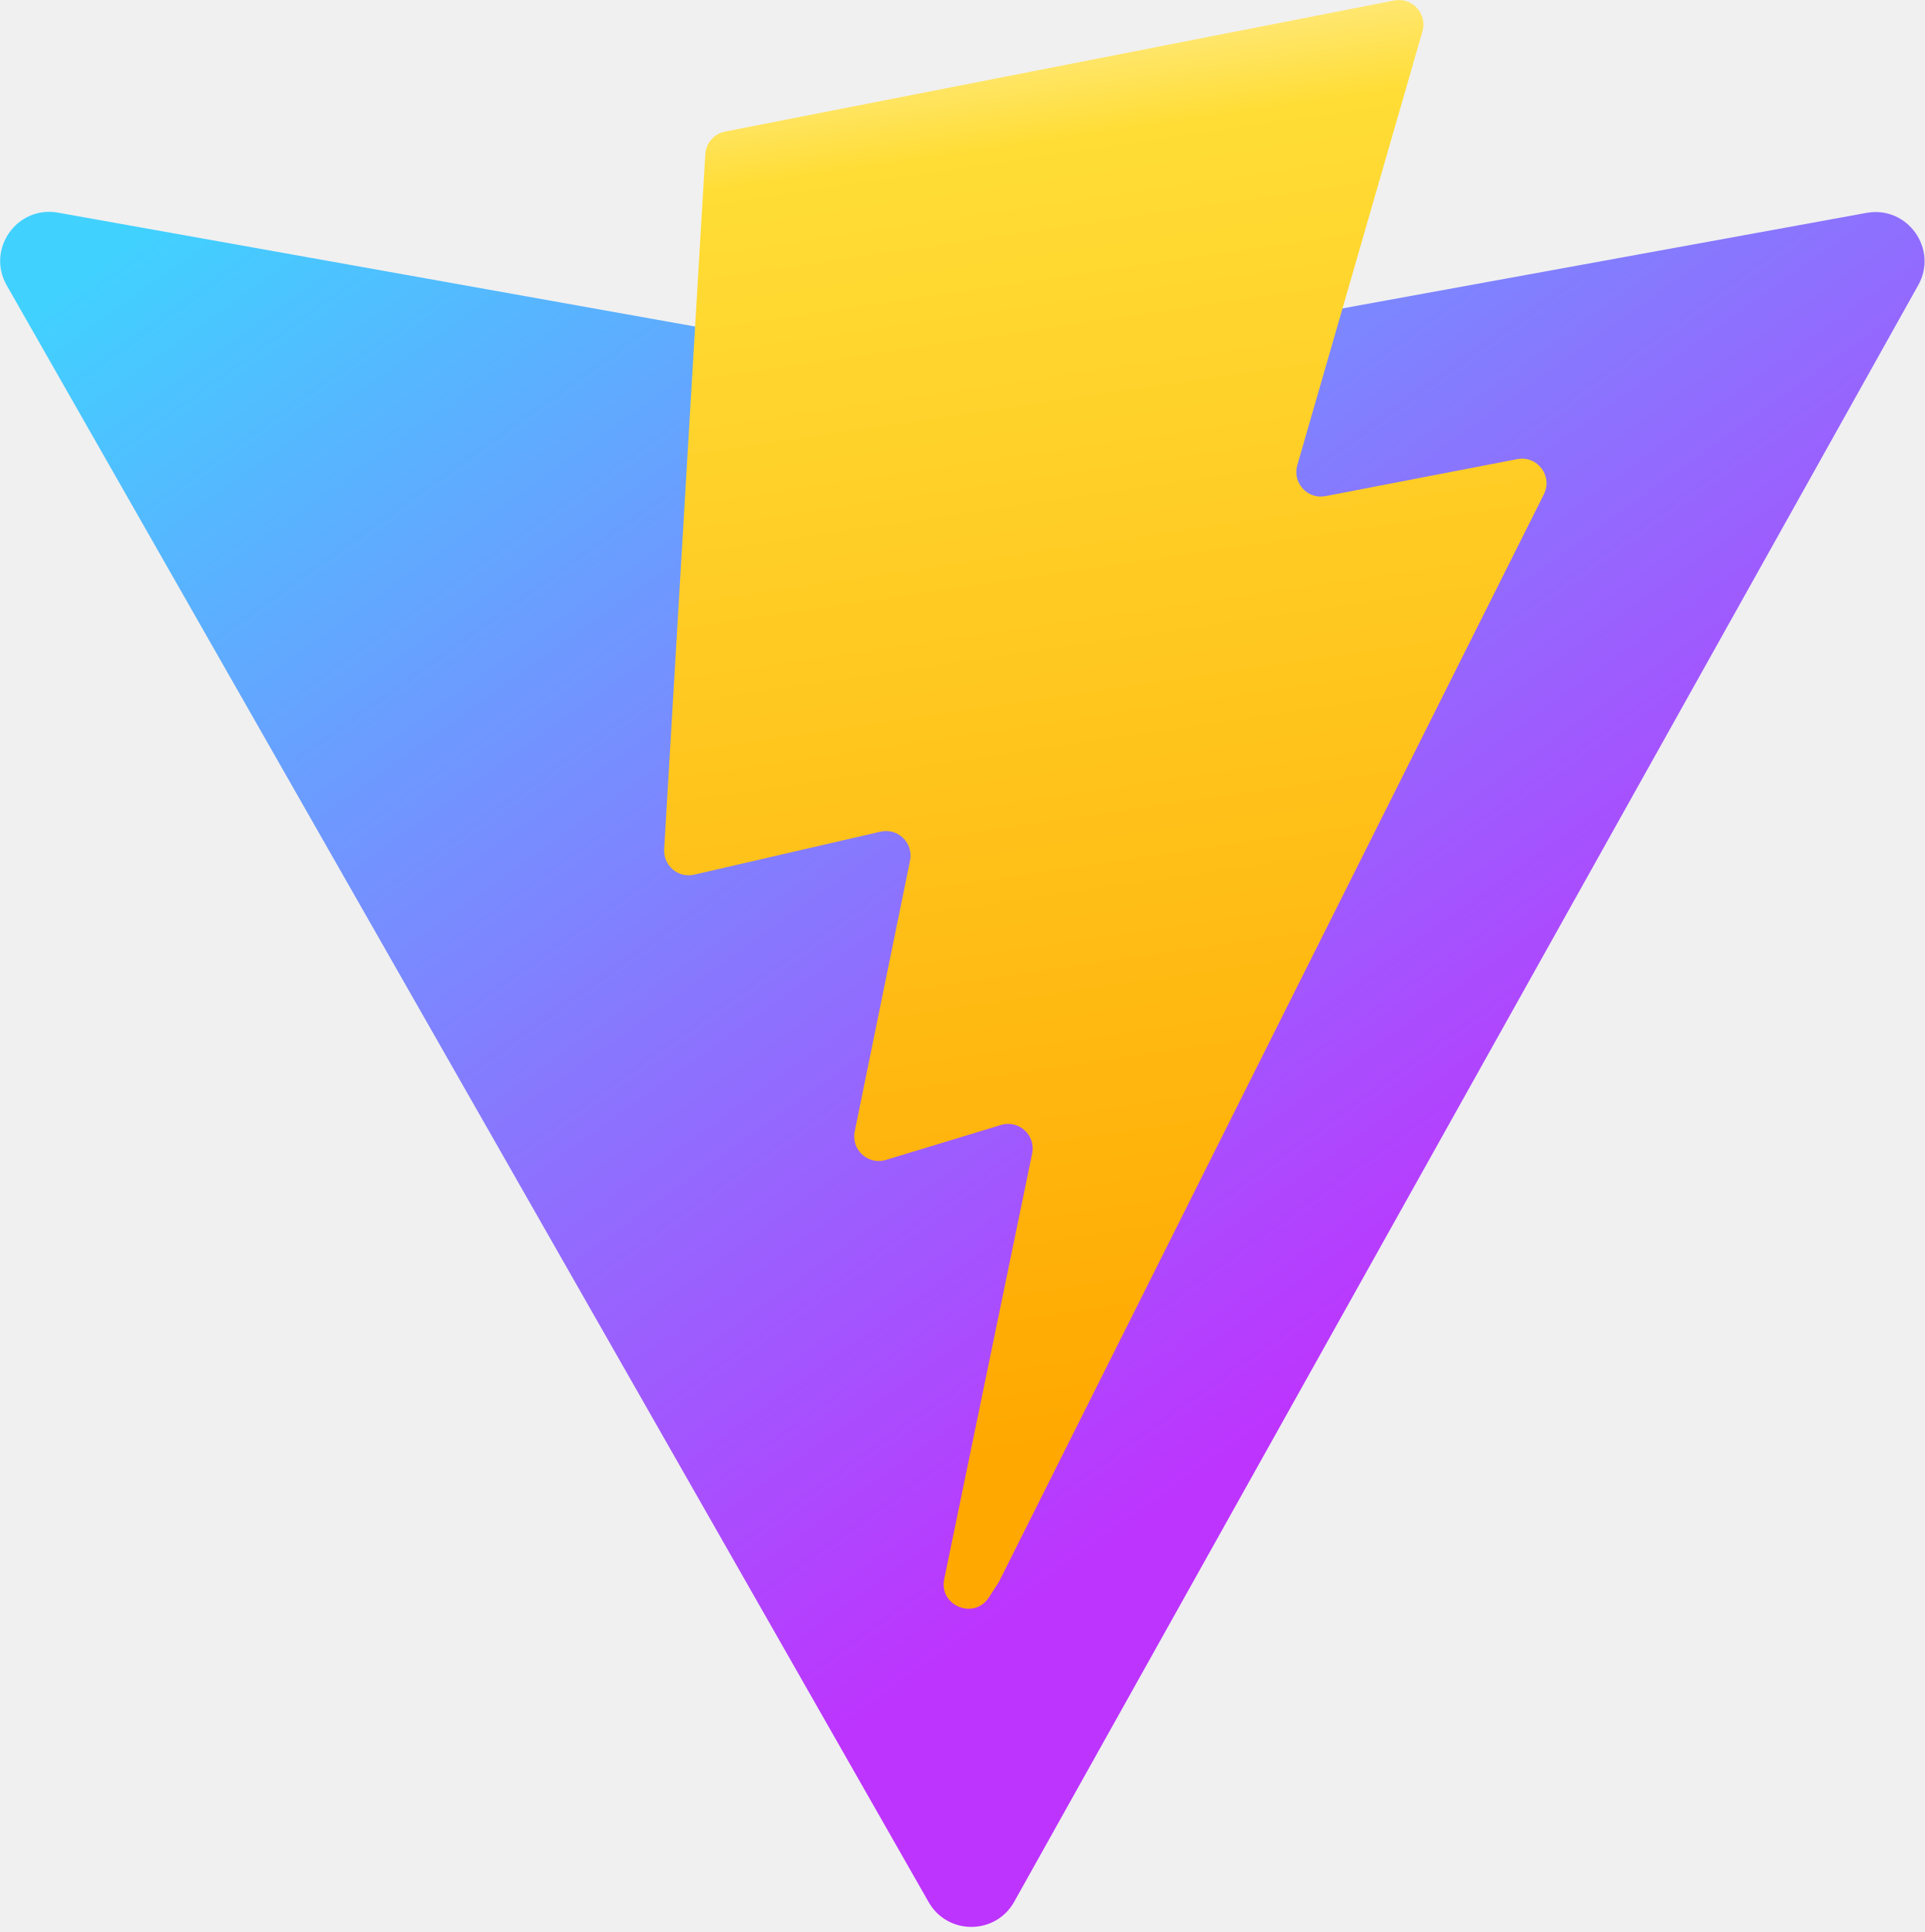
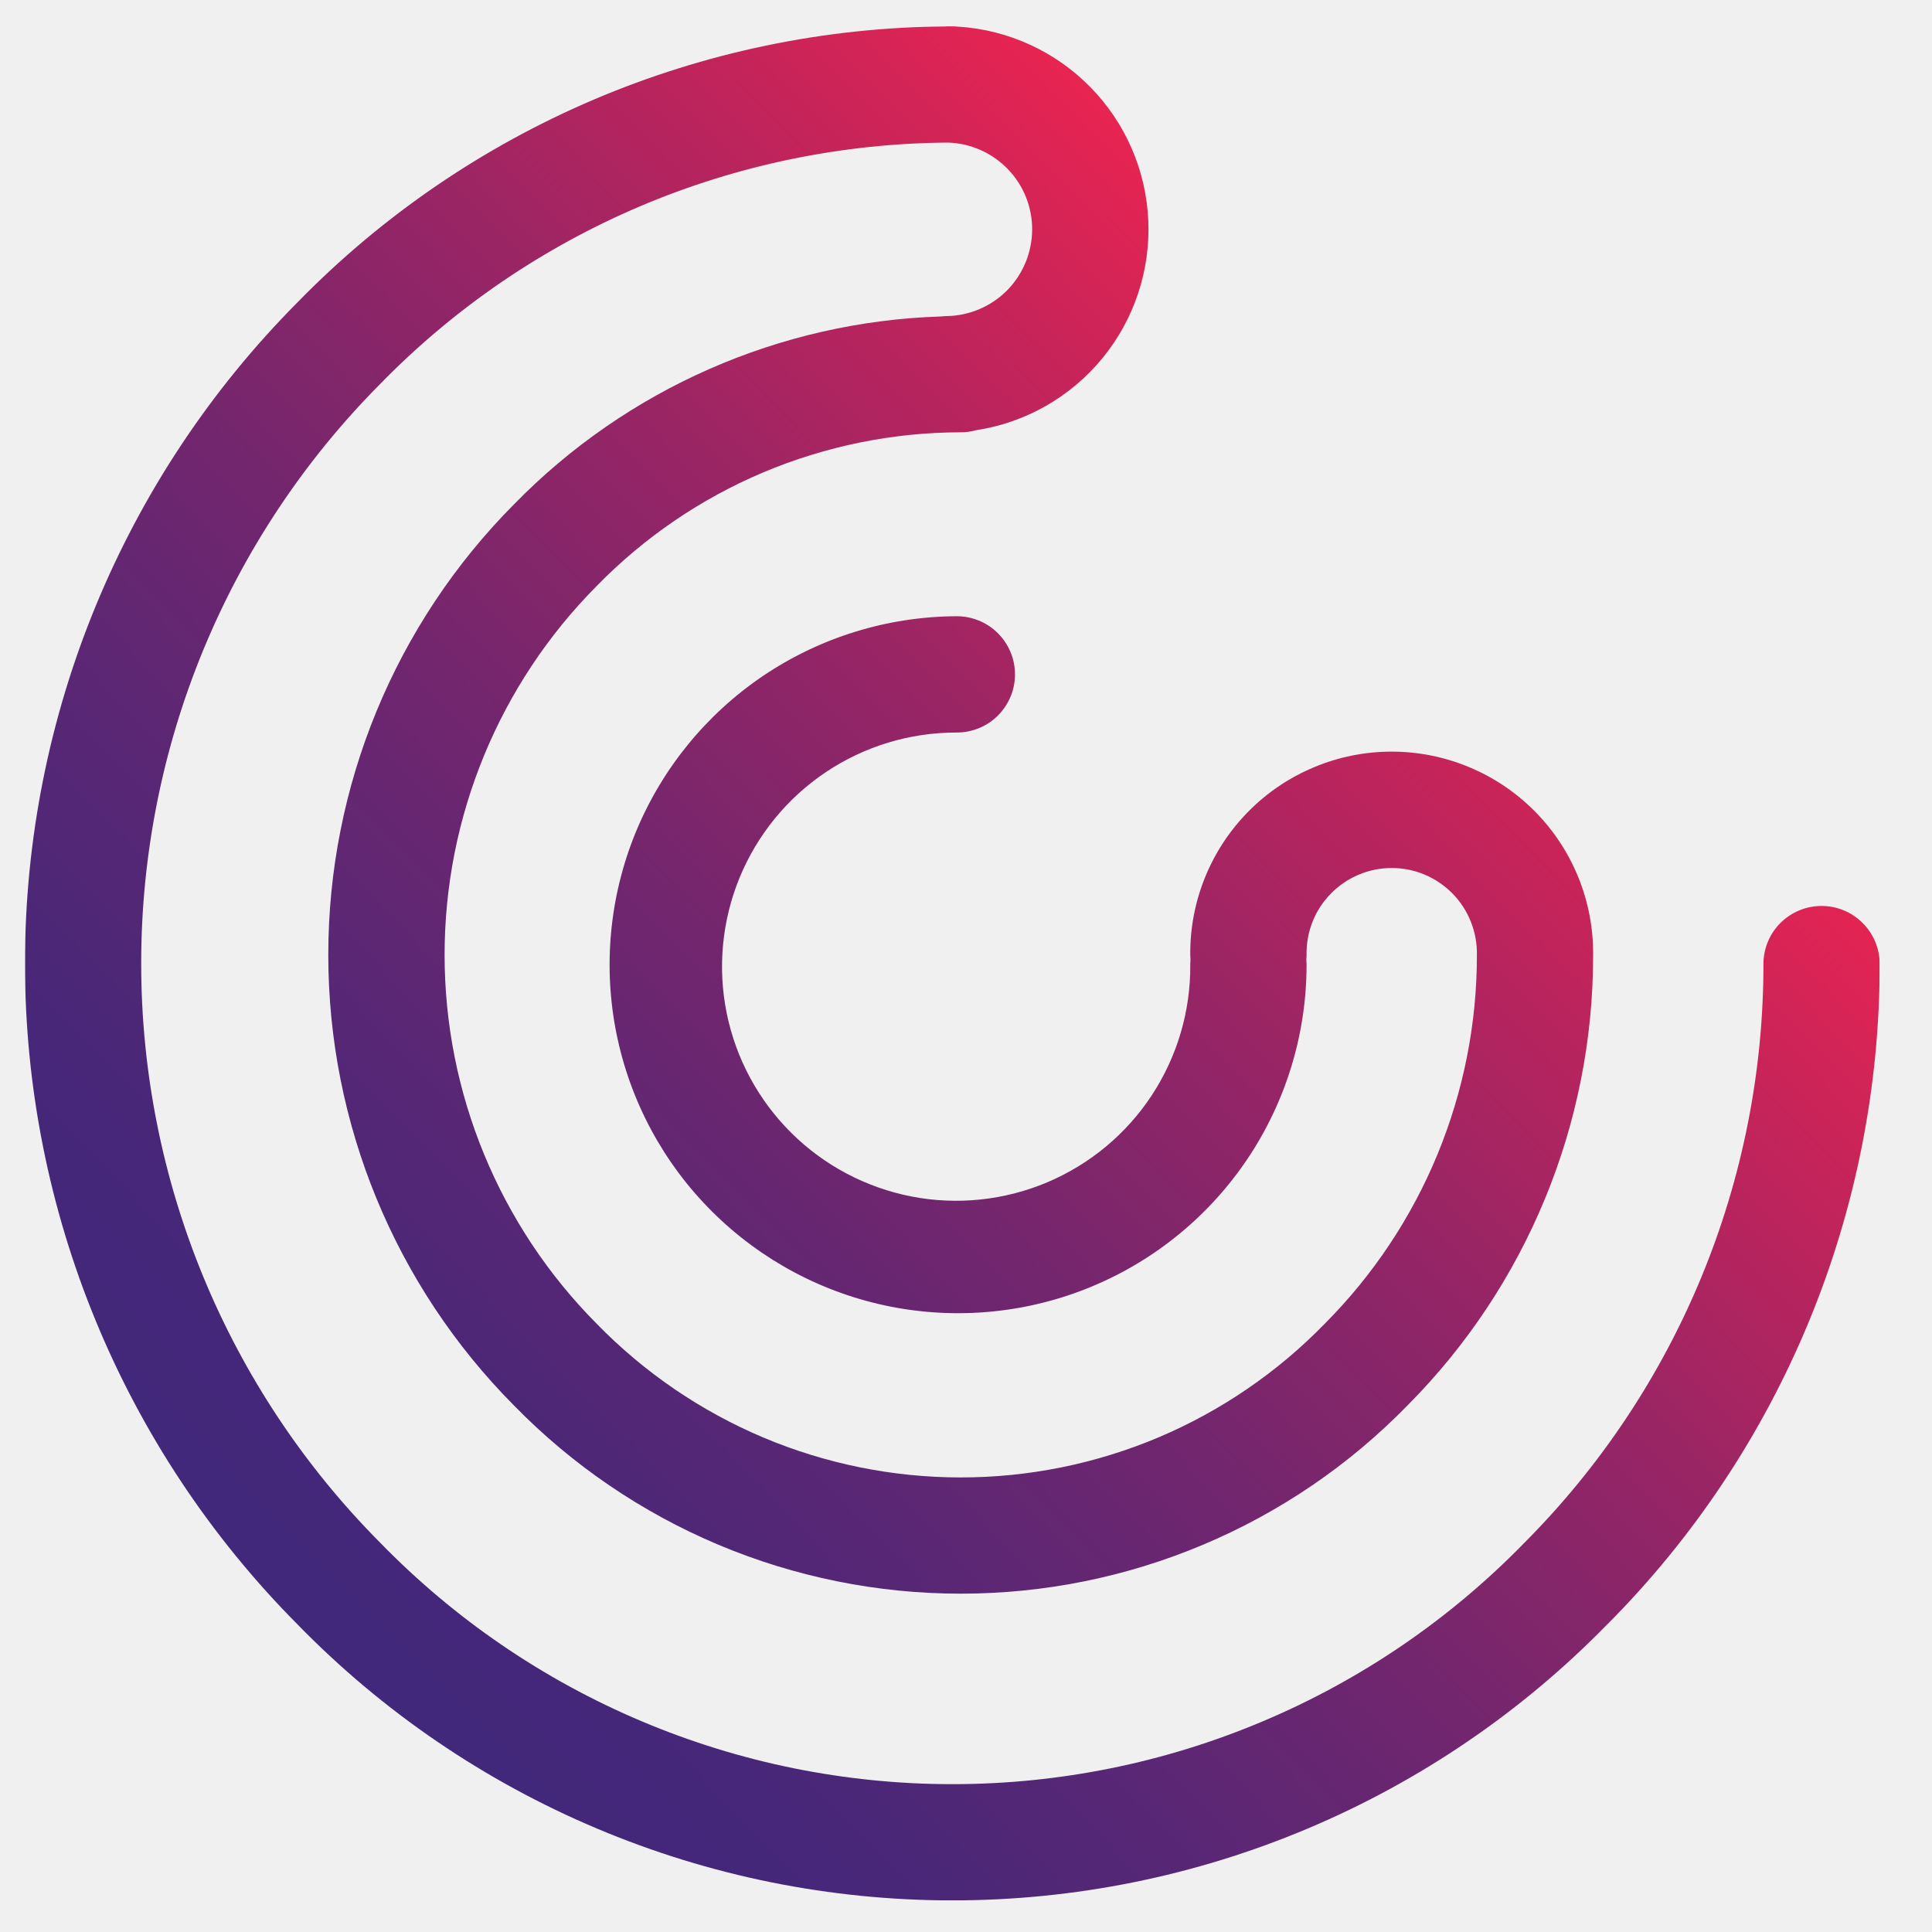
- <svg xmlns="http://www.w3.org/2000/svg" aria-hidden="true" role="img" class="iconify iconify--logos" width="31.88" height="32" preserveAspectRatio="xMidYMid meet" viewBox="0 0 256 257">
+ <svg xmlns="http://www.w3.org/2000/svg" width="25" height="25" viewBox="0 0 25 25" fill="none">
+   <mask id="mask0_2214_4472" style="mask-type:luminance" maskUnits="userSpaceOnUse" x="0" y="0" width="25" height="25">
+     <path d="M24.323 0.341H0.323V24.592H24.323V0.341Z" fill="white" />
+   </mask>
+   <g mask="url(#mask0_2214_4472)">
+     <path d="M20.796 21.022C23.059 18.75 24.327 15.673 24.323 12.466C24.321 12.268 24.24 12.079 24.099 11.94C23.959 11.801 23.769 11.723 23.571 11.723C23.373 11.723 23.183 11.801 23.042 11.94C22.901 12.079 22.821 12.268 22.819 12.466C22.822 15.277 21.709 17.973 19.726 19.963C18.763 20.952 17.612 21.738 16.34 22.274C15.069 22.811 13.703 23.087 12.323 23.087C10.943 23.087 9.577 22.811 8.305 22.274C7.034 21.738 5.883 20.952 4.92 19.963C2.939 17.971 1.827 15.276 1.827 12.466C1.827 9.656 2.939 6.961 4.92 4.968C5.877 3.987 7.02 3.206 8.281 2.67C9.543 2.134 10.898 1.854 12.269 1.845C12.561 1.855 12.839 1.978 13.042 2.189C13.245 2.399 13.358 2.681 13.356 2.974C13.354 3.267 13.238 3.547 13.033 3.756C12.827 3.964 12.548 4.084 12.256 4.09C12.229 4.09 12.201 4.092 12.175 4.095C10.089 4.162 8.111 5.032 6.652 6.525C5.112 8.075 4.248 10.171 4.248 12.356C4.248 14.541 5.112 16.638 6.652 18.188C7.405 18.959 8.304 19.571 9.296 19.989C10.289 20.407 11.355 20.622 12.432 20.622C13.509 20.622 14.575 20.407 15.567 19.989C16.56 19.571 17.459 18.959 18.211 18.188C19.753 16.639 20.618 14.542 20.615 12.356C20.618 12.012 20.553 11.67 20.423 11.351C20.294 11.033 20.102 10.742 19.86 10.498C19.617 10.253 19.329 10.059 19.011 9.927C18.694 9.794 18.353 9.726 18.008 9.726C17.664 9.726 17.323 9.794 17.006 9.927C16.688 10.059 16.399 10.253 16.157 10.498C15.915 10.742 15.723 11.033 15.594 11.351C15.464 11.67 15.399 12.012 15.402 12.356C15.402 12.378 15.404 12.399 15.405 12.42C15.404 12.441 15.402 12.462 15.402 12.484C15.407 13.084 15.233 13.672 14.904 14.173C14.574 14.675 14.102 15.067 13.549 15.3C12.996 15.533 12.386 15.597 11.797 15.483C11.207 15.368 10.665 15.082 10.239 14.659C9.813 14.236 9.522 13.697 9.403 13.108C9.284 12.52 9.343 11.91 9.571 11.355C9.8 10.8 10.188 10.325 10.687 9.991C11.186 9.657 11.772 9.479 12.373 9.479C12.472 9.48 12.571 9.461 12.663 9.424C12.756 9.387 12.839 9.332 12.91 9.262C12.981 9.192 13.037 9.108 13.076 9.016C13.114 8.925 13.134 8.826 13.134 8.727C13.134 8.627 13.114 8.528 13.076 8.437C13.037 8.345 12.981 8.261 12.91 8.191C12.839 8.121 12.756 8.066 12.663 8.029C12.571 7.992 12.472 7.973 12.373 7.974C11.482 7.979 10.612 8.248 9.874 8.746C9.136 9.245 8.562 9.951 8.224 10.775C7.887 11.6 7.801 12.506 7.978 13.379C8.155 14.252 8.586 15.053 9.218 15.681C9.85 16.309 10.653 16.736 11.527 16.908C12.401 17.08 13.307 16.989 14.129 16.647C14.952 16.305 15.654 15.727 16.149 14.986C16.643 14.245 16.907 13.374 16.907 12.484C16.907 12.462 16.905 12.441 16.904 12.42C16.905 12.399 16.907 12.378 16.907 12.356C16.904 12.21 16.93 12.064 16.984 11.928C17.038 11.791 17.119 11.667 17.222 11.563C17.324 11.458 17.447 11.375 17.582 11.318C17.717 11.261 17.862 11.232 18.009 11.232C18.155 11.232 18.301 11.261 18.436 11.318C18.571 11.375 18.693 11.458 18.796 11.563C18.898 11.667 18.979 11.791 19.033 11.928C19.087 12.064 19.114 12.21 19.111 12.356C19.113 14.146 18.404 15.863 17.141 17.13C16.529 17.759 15.797 18.259 14.988 18.601C14.179 18.942 13.31 19.118 12.432 19.118C11.554 19.118 10.685 18.942 9.876 18.601C9.067 18.259 8.335 17.759 7.722 17.13C6.461 15.861 5.753 14.145 5.753 12.356C5.753 10.567 6.461 8.851 7.722 7.582C8.335 6.954 9.068 6.454 9.876 6.113C10.685 5.772 11.554 5.595 12.431 5.594C12.499 5.594 12.566 5.585 12.631 5.567C13.272 5.469 13.853 5.137 14.264 4.637C14.675 4.136 14.887 3.501 14.859 2.854C14.831 2.207 14.565 1.593 14.112 1.13C13.659 0.667 13.051 0.387 12.404 0.345C12.377 0.342 12.35 0.34 12.323 0.34C12.308 0.34 12.293 0.34 12.278 0.34C12.27 0.34 12.263 0.34 12.256 0.34C12.248 0.34 12.241 0.341 12.234 0.342C10.67 0.354 9.124 0.676 7.685 1.288C6.247 1.901 4.943 2.792 3.851 3.911C1.591 6.185 0.323 9.26 0.323 12.466C0.323 15.672 1.591 18.747 3.851 21.021C4.953 22.151 6.271 23.049 7.726 23.662C9.181 24.276 10.744 24.591 12.323 24.591C13.902 24.591 15.465 24.276 16.92 23.662C18.375 23.049 19.693 22.151 20.796 21.021L20.796 21.022Z" fill="url(#paint0_linear_2214_4472)" />
+   </g>
  <defs>
-     <linearGradient id="IconifyId1813088fe1fbc01fb466" x1="-.828%" x2="57.636%" y1="7.652%" y2="78.411%">
-       <stop offset="0%" stop-color="#41D1FF" />
-       <stop offset="100%" stop-color="#BD34FE" />
-     </linearGradient>
-     <linearGradient id="IconifyId1813088fe1fbc01fb467" x1="43.376%" x2="50.316%" y1="2.242%" y2="89.03%">
-       <stop offset="0%" stop-color="#FFEA83" />
-       <stop offset="8.333%" stop-color="#FFDD35" />
-       <stop offset="100%" stop-color="#FFA800" />
+     <linearGradient id="paint0_linear_2214_4472" x1="3.803" y1="20.978" x2="19.054" y2="6.053" gradientUnits="userSpaceOnUse">
+       <stop stop-color="#41287B" />
+       <stop offset="0.123" stop-color="#462779" />
+       <stop offset="0.284" stop-color="#572775" />
+       <stop offset="0.465" stop-color="#72266E" />
+       <stop offset="0.663" stop-color="#982565" />
+       <stop offset="0.87" stop-color="#C82459" />
+       <stop offset="0.99" stop-color="#E72452" />
    </linearGradient>
  </defs>
-   <path fill="url(#IconifyId1813088fe1fbc01fb466)" d="M255.153 37.938L134.897 252.976c-2.483 4.44-8.862 4.466-11.382.048L.875 37.958c-2.746-4.814 1.371-10.646 6.827-9.67l120.385 21.517a6.537 6.537 0 0 0 2.322-.004l117.867-21.483c5.438-.991 9.574 4.796 6.877 9.62Z" />
-   <path fill="url(#IconifyId1813088fe1fbc01fb467)" d="M185.432.063L96.44 17.501a3.268 3.268 0 0 0-2.634 3.014l-5.474 92.456a3.268 3.268 0 0 0 3.997 3.378l24.777-5.718c2.318-.535 4.413 1.507 3.936 3.838l-7.361 36.047c-.495 2.426 1.782 4.5 4.151 3.78l15.304-4.649c2.372-.72 4.652 1.36 4.15 3.788l-11.698 56.621c-.732 3.542 3.979 5.473 5.943 2.437l1.313-2.028l72.516-144.72c1.215-2.423-.88-5.186-3.54-4.672l-25.505 4.922c-2.396.462-4.435-1.77-3.759-4.114l16.646-57.705c.677-2.35-1.37-4.583-3.769-4.113Z" />
</svg>
